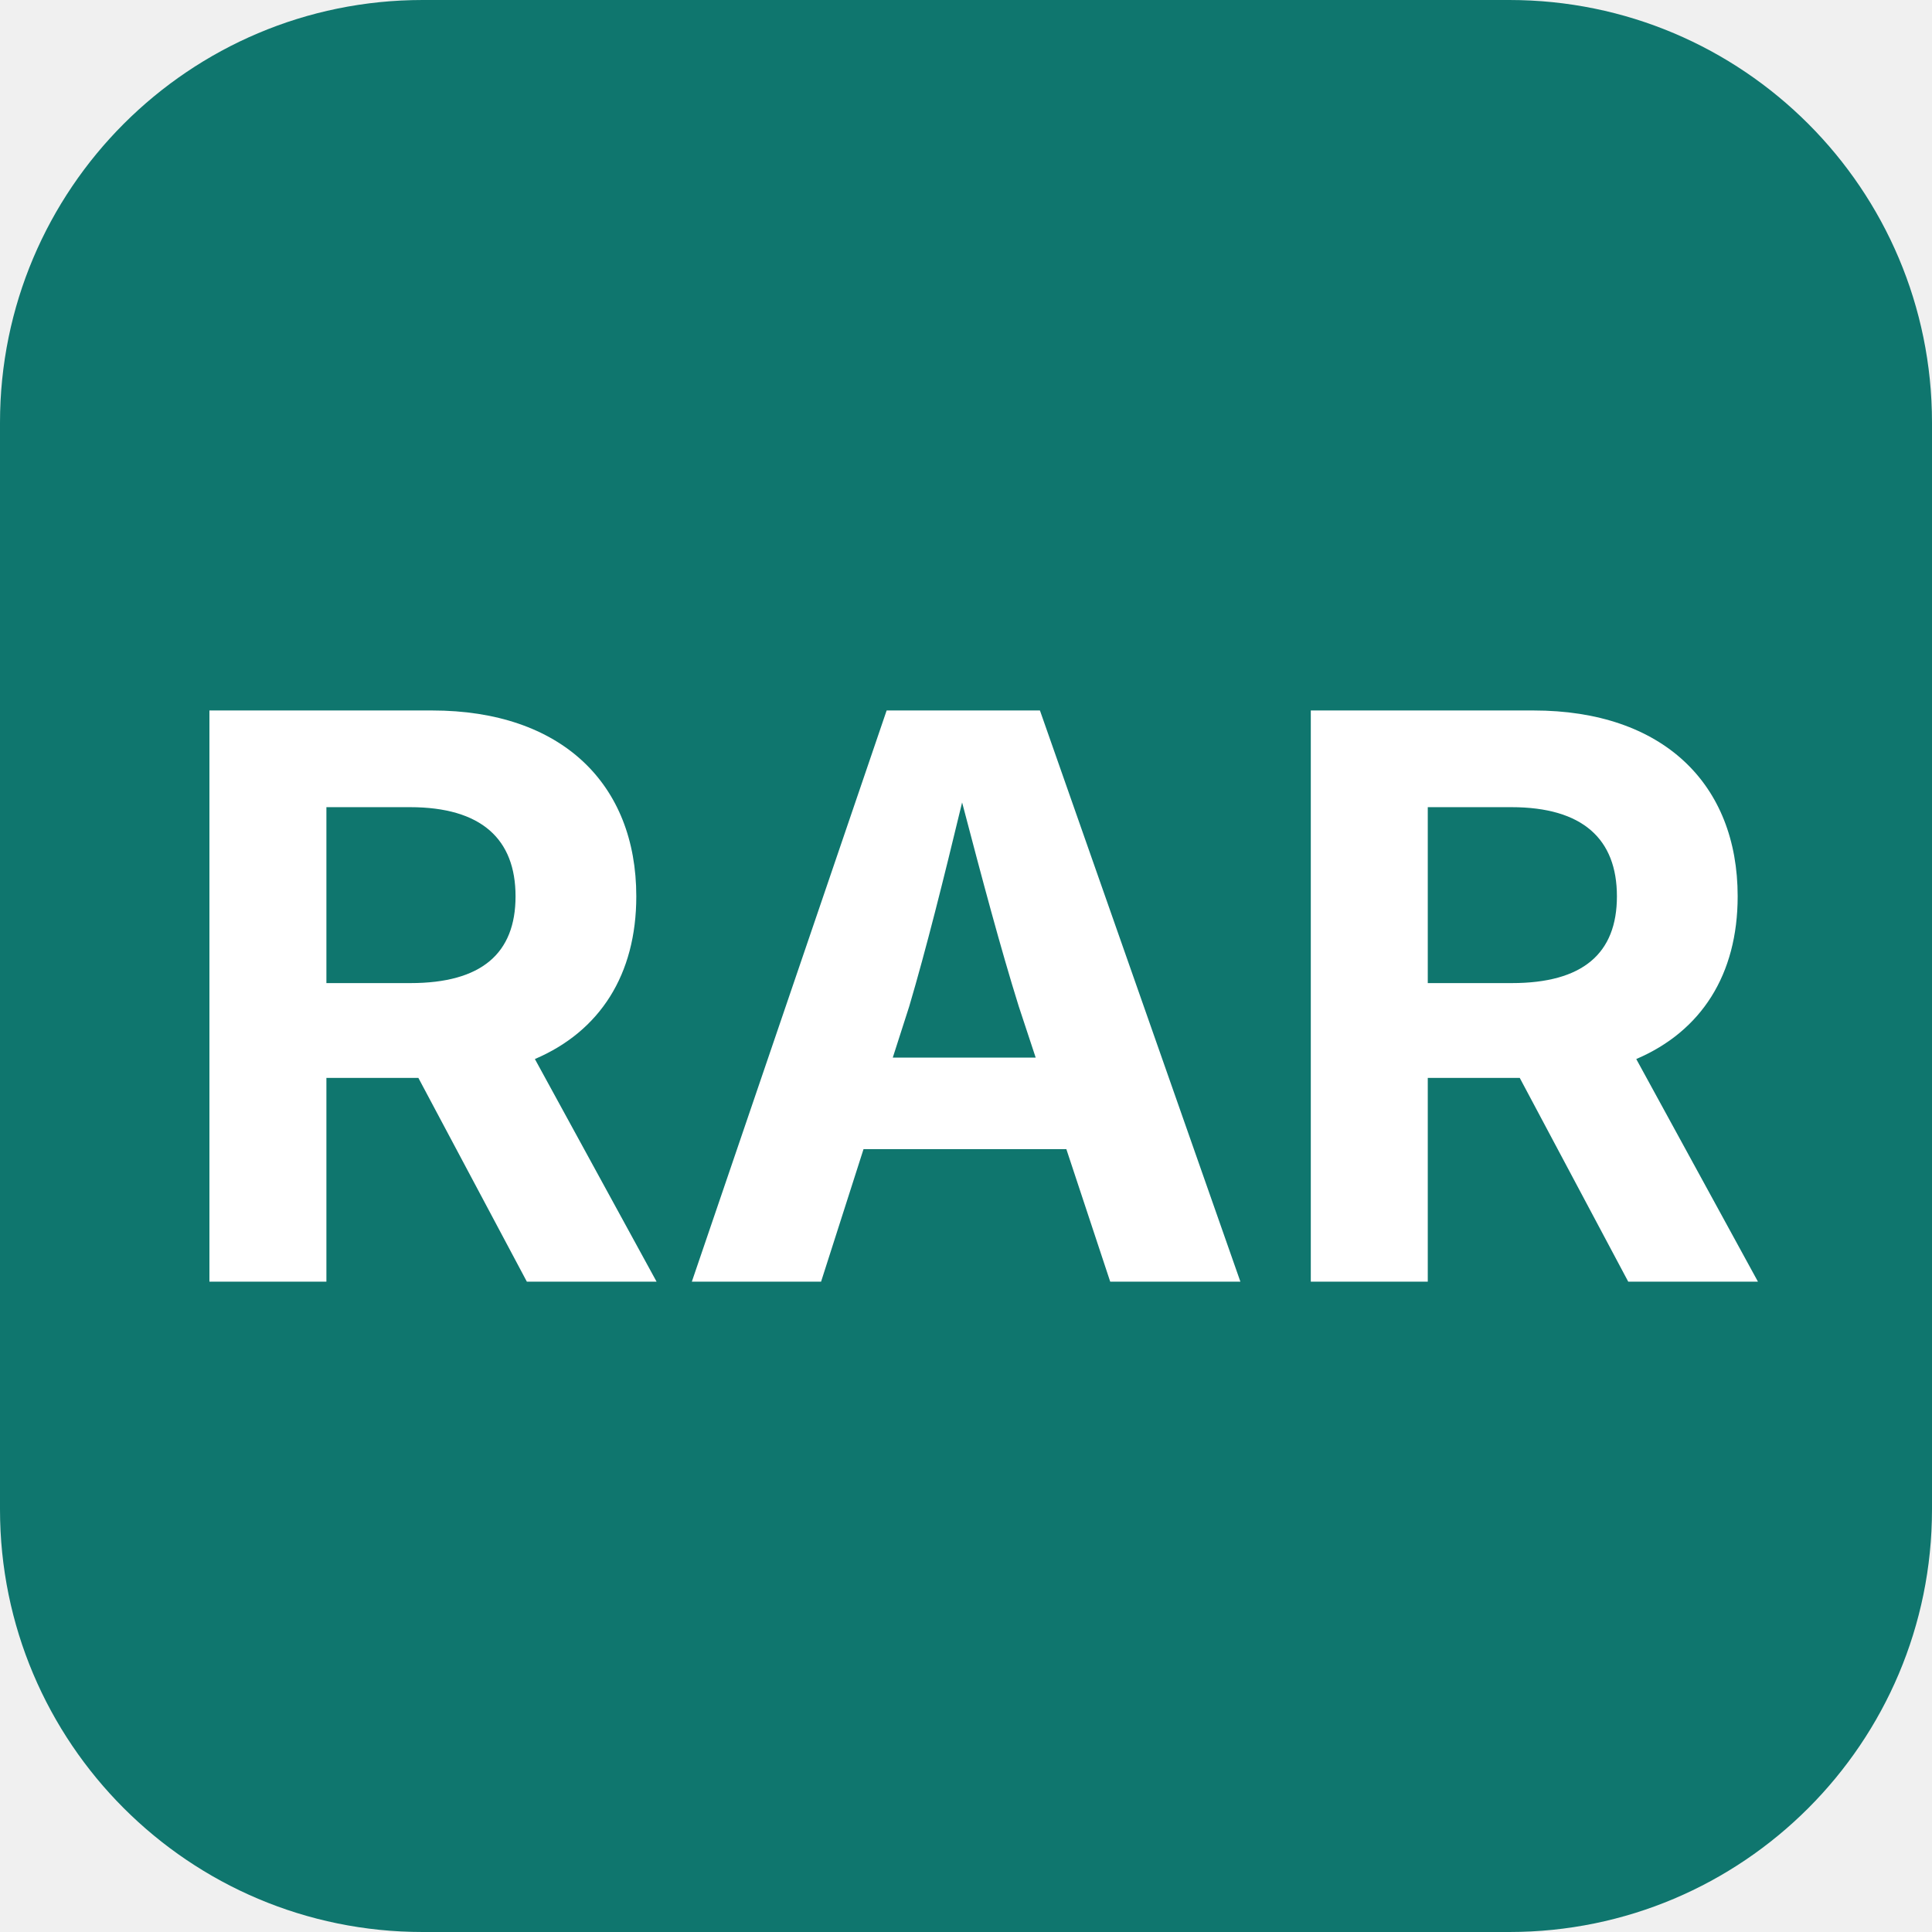
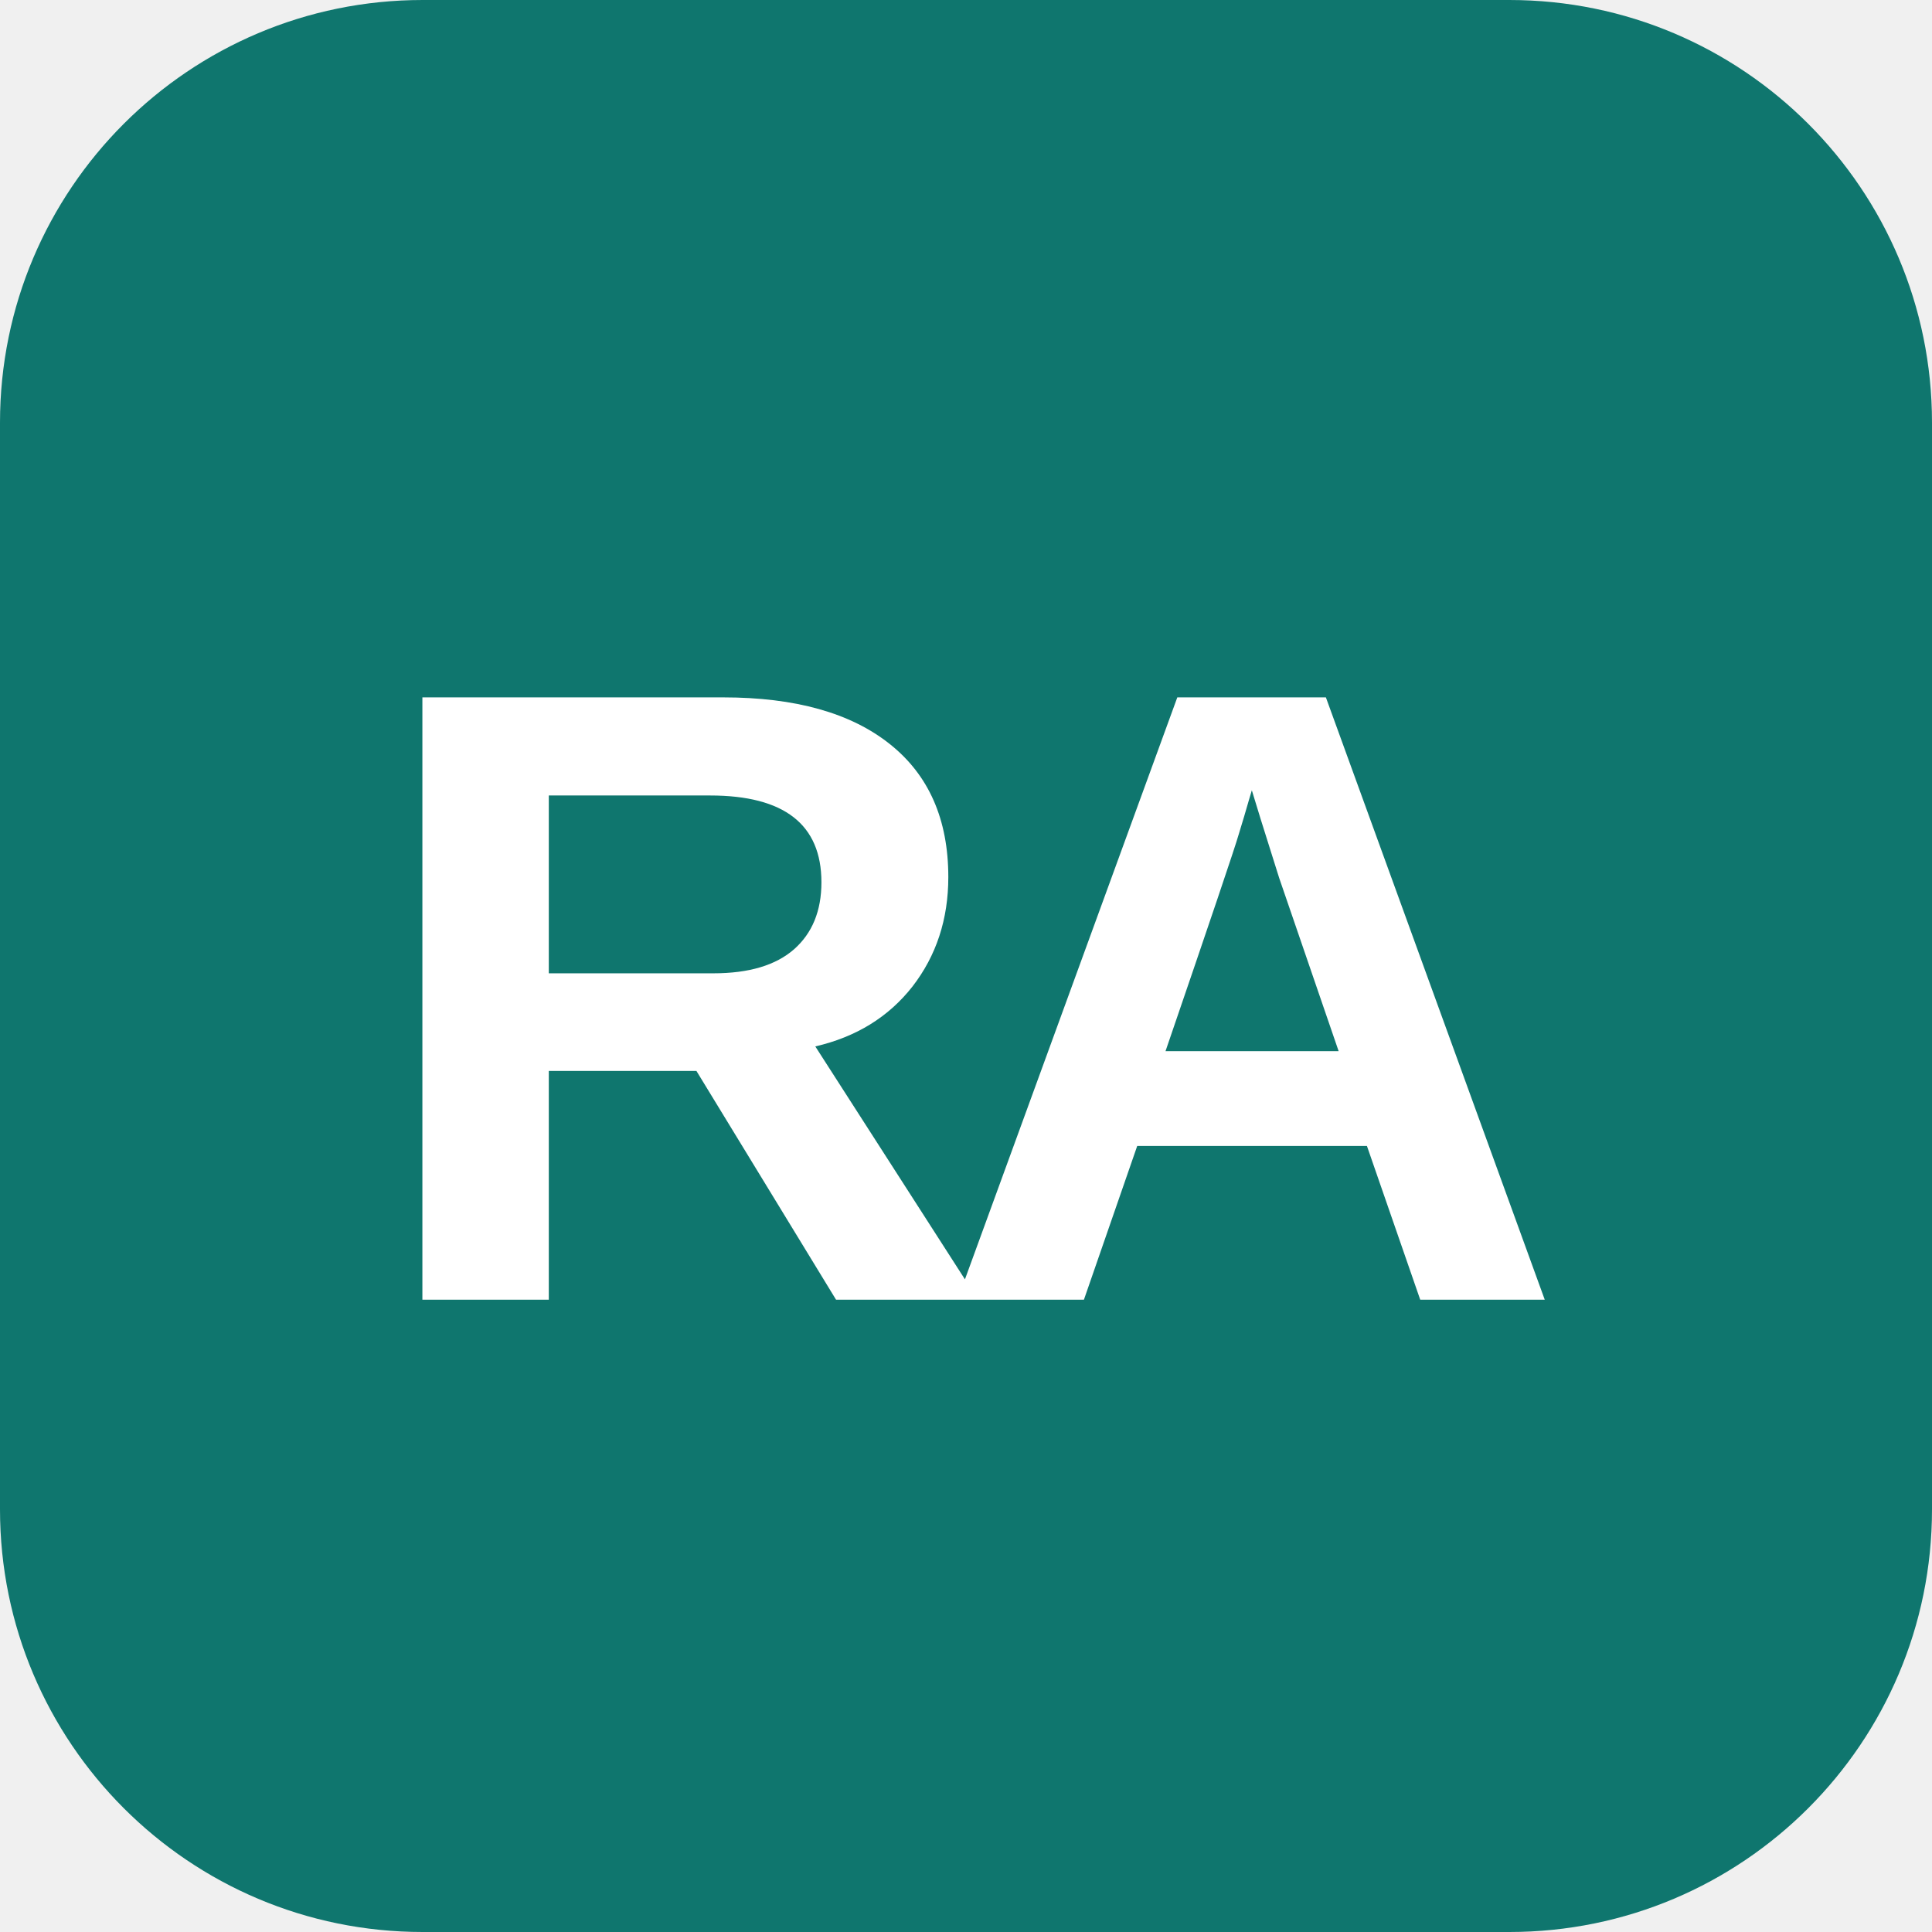
- <svg xmlns="http://www.w3.org/2000/svg" viewBox="0 0 64 64">
+ <svg xmlns="http://www.w3.org/2000/svg" viewBox="0 0 64 64" role="img" aria-labelledby="title">
  <rect width="64" height="64" rx="14" fill="#0F766E" />
-   <text x="32" y="33" font-family="'Inter', 'Segoe UI', Arial, sans-serif" font-size="26" font-weight="700" fill="#FFFFFF" text-anchor="middle" dominant-baseline="central">RAR</text>
+   <text x="32" y="33" font-family="Geist, Arial, sans-serif" font-size="29" font-weight="700" letter-spacing="-2" fill="#FFFFFF" text-anchor="middle" dominant-baseline="central">RA</text>
</svg>
